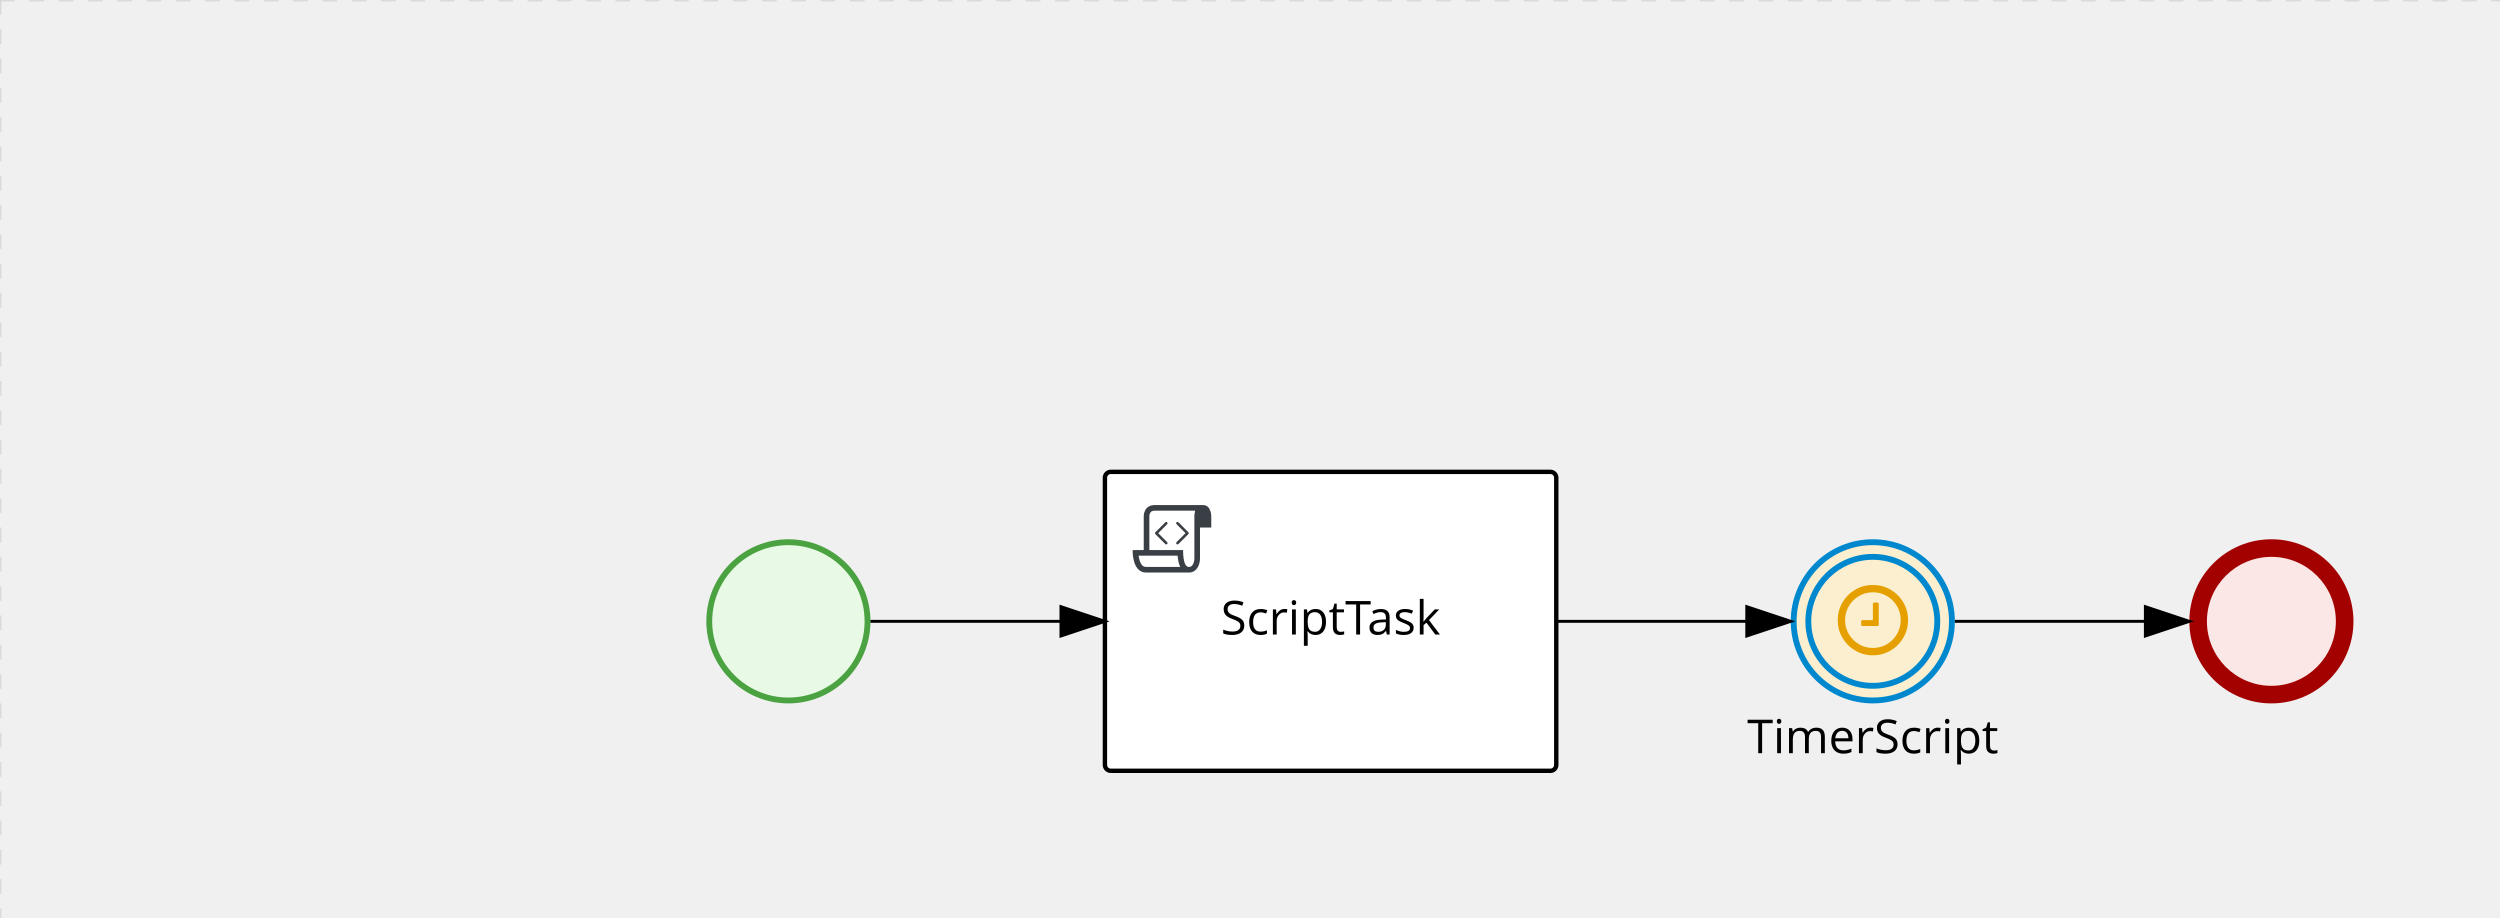
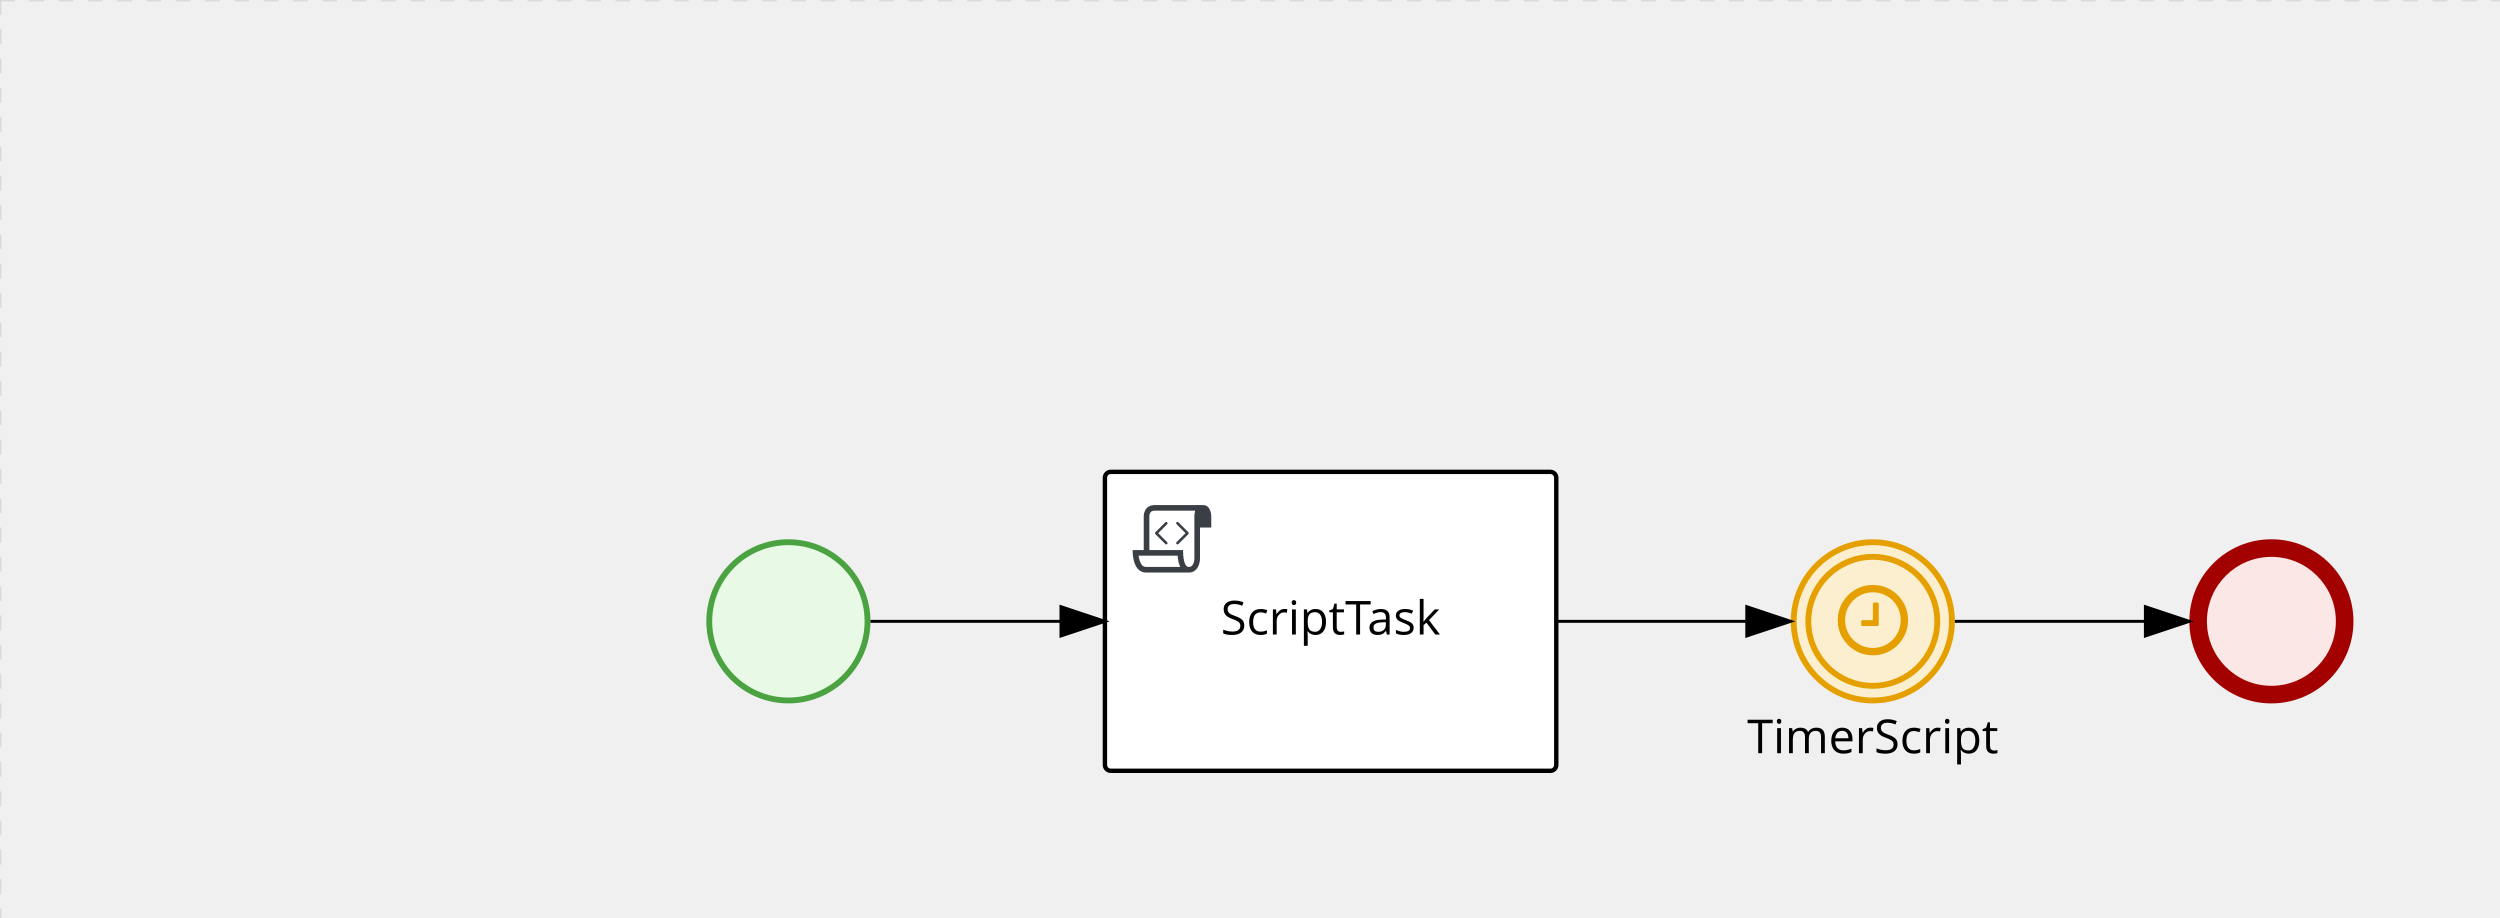
<svg xmlns="http://www.w3.org/2000/svg" version="1.1" width="853" height="313" viewBox="0 0 853 313">
  <defs />
  <g transform="matrix(1,0,0,1,0,0)">
    <g>
      <g>
        <g>
          <path fill="none" stroke="#d3d3d3" paint-order="fill stroke markers" d=" M 0 0 L 1200 0" stroke-miterlimit="10" stroke-opacity="0.8" stroke-dasharray="5" />
        </g>
        <g>
          <path fill="none" stroke="#d3d3d3" paint-order="fill stroke markers" d=" M 0 0 L 0 800" stroke-miterlimit="10" stroke-opacity="0.8" stroke-dasharray="5" />
        </g>
-       </g>
-       <g id="_32452E70-9DD1-4D7C-A552-BC9B9E6E8D47" bpmn2nodeid="_32452E70-9DD1-4D7C-A552-BC9B9E6E8D47" transform="matrix(1,0,0,1,241,184)">
-         <g>
-           <path fill="none" stroke="none" />
-         </g>
-         <g transform="matrix(0.125,0,0,0.125,0,0)">
-           <g transform="matrix(1,0,0,1,0,0)">
-             <path fill="#e8fae6" stroke="none" id="_32452E70-9DD1-4D7C-A552-BC9B9E6E8D47?shapeType=BACKGROUND" paint-order="stroke fill markers" d=" M 0 0 M 444 224 C 444 263.9 434.2 300.8 414.4 334.5 C 394.7 368.2 368 394.9 334.4 414.5 C 300.8 434.1 263.9 444 224 444 C 184.1 444 147.2 434.2 113.5 414.4 C 79.8 394.7 53.1 368 33.5 334.4 C 13.9 300.8 4 263.9 4 224 C 4 184.1 13.8 147.2 33.6 113.5 C 53.4 79.8 80.1 53.1 113.6 33.5 C 147.1 13.9 184.1 4 224 4 C 263.9 4 300.8 13.8 334.5 33.6 C 368.2 53.4 394.9 80.1 414.5 113.6 C 434.1 147.1 444 184.1 444 224 Z" />
-           </g>
-           <g>
-             <g transform="matrix(1,0,0,1,0,0)">
-               <g transform="matrix(1,0,0,1,0,0)">
-                 <path fill="#4aa241" stroke="none" id="_32452E70-9DD1-4D7C-A552-BC9B9E6E8D47?shapeType=BORDER&amp;renderType=FILL" paint-order="stroke fill markers" d=" M 0 0 M 224 0 C 100.3 0 0 100.3 0 224 C 0 347.7 100.3 448 224 448 C 347.7 448 448 347.7 448 224 C 448 100.3 347.7 0 224 0 Z M 0 0 M 224 432 C 109.1 432 16 338.9 16 224 C 16 109.1 109.1 16 224 16 C 338.9 16 432 109.1 432 224 C 432 338.9 338.9 432 224 432 Z" />
-               </g>
-             </g>
-           </g>
-         </g>
-         <g transform="matrix(1,0,0,1,28,61)" />
      </g>
      <g id="_FCCA9C96-39BF-45EB-8BAD-F0EC8521F8D5" bpmn2nodeid="_FCCA9C96-39BF-45EB-8BAD-F0EC8521F8D5" transform="matrix(1,0,0,1,747,184)">
        <g>
          <path fill="none" stroke="none" />
        </g>
        <g transform="matrix(0.125,0,0,0.125,0,0)">
          <g transform="matrix(1,0,0,1,0,0)">
            <path fill="#fce7e7" stroke="none" id="_FCCA9C96-39BF-45EB-8BAD-F0EC8521F8D5?shapeType=BACKGROUND" paint-order="stroke fill markers" d=" M 0 0 M 444 224 C 444 263.9 434.2 300.8 414.4 334.5 C 394.7 368.2 368 394.9 334.4 414.5 C 300.8 434.1 263.9 444 224 444 C 184.1 444 147.2 434.2 113.5 414.4 C 79.8 394.7 53.1 368 33.5 334.4 C 13.9 300.8 4 263.9 4 224 C 4 184.1 13.8 147.2 33.6 113.5 C 53.4 79.8 80.1 53.1 113.6 33.5 C 147.1 13.9 184.1 4 224 4 C 263.9 4 300.8 13.8 334.5 33.6 C 368.2 53.4 394.9 80.1 414.5 113.6 C 434.1 147.1 444 184.1 444 224 Z" />
          </g>
          <g>
            <g transform="matrix(1,0,0,1,0,0)">
              <g transform="matrix(1,0,0,1,0,0)">
                <path fill="#a30000" stroke="none" id="_FCCA9C96-39BF-45EB-8BAD-F0EC8521F8D5?shapeType=BORDER&amp;renderType=FILL" paint-order="stroke fill markers" d=" M 0 0 M 224 0 C 100.3 0 0 100.3 0 224 C 0 347.7 100.3 448 224 448 C 347.7 448 448 347.7 448 224 C 448 100.3 347.7 0 224 0 Z M 0 0 M 224 400 C 126.8 400 48 321.2 48 224 C 48 126.8 126.8 48 224 48 C 321.2 48 400 126.8 400 224 C 400 321.2 321.2 400 224 400 Z" />
              </g>
            </g>
          </g>
        </g>
        <g transform="matrix(1,0,0,1,28,61)" />
      </g>
      <g id="_D38169D2-5D7E-4526-B6C6-6501DF16D9EB" bpmn2nodeid="_D38169D2-5D7E-4526-B6C6-6501DF16D9EB" transform="matrix(1,0,0,1,377,161)">
        <g>
          <path fill="none" stroke="none" />
        </g>
        <g transform="matrix(1,0,0,1,0,0)">
          <path fill="#ffffff" stroke="none" id="_D38169D2-5D7E-4526-B6C6-6501DF16D9EB?shapeType=BACKGROUND" paint-order="stroke fill markers" d=" M 2 0 L 152 0 L 152 0 A 2 2 0 0 1 154 2 L 154 100 L 154 100 A 2 2 0 0 1 152 102 L 2 102 L 2 102 A 2 2 0 0 1 0 100 L 0 2 L 0 2 A 2 2 0 0 1 2 0 Z" />
        </g>
        <g transform="matrix(1,0,0,1,0,0)">
          <path fill="none" stroke="rgb(0,0,0)" id="_D38169D2-5D7E-4526-B6C6-6501DF16D9EB?shapeType=BORDER&amp;renderType=STROKE" paint-order="fill stroke markers" d=" M 2 0 L 152 0 L 152 0 A 2 2 0 0 1 154 2 L 154 100 L 154 100 A 2 2 0 0 1 152 102 L 2 102 L 2 102 A 2 2 0 0 1 0 100 L 0 2 L 0 2 A 2 2 0 0 1 2 0 Z" stroke-miterlimit="10" stroke-width="1.5" stroke-dasharray="" />
        </g>
        <g>
          <g transform="matrix(0.06,0,0,0.06,9.4,9.4)">
            <g transform="matrix(1,0,0,1,0,0)">
              <path fill="#393f44" stroke="none" id="_D38169D2-5D7E-4526-B6C6-6501DF16D9EBundefined" paint-order="stroke fill markers" d=" M 0 0 M 197.3 130.2 C 194.4 127.3 189.6 127.3 186.7 130.2 L 130.2 186.7 C 127.3 189.6 127.3 194.4 130.2 197.3 L 186.7 253.8 C 188.1 255.3 190.1 256 192 256 C 193.9 256 195.9 255.3 197.3 253.7 C 200.2 250.8 200.2 246 197.3 243.1 L 146.2 192 L 197.3 140.8 C 200.2 137.9 200.2 133.1 197.3 130.2 Z" />
            </g>
            <g transform="matrix(1,0,0,1,0,0)">
              <path fill="#393f44" stroke="none" id="_D38169D2-5D7E-4526-B6C6-6501DF16D9EBundefined" paint-order="stroke fill markers" d=" M 0 0 M 261.3 130.2 C 258.4 127.3 253.6 127.3 250.7 130.2 C 247.8 133.1 247.8 137.9 250.7 140.8 L 301.8 191.9 L 250.7 243 C 247.8 245.9 247.8 250.7 250.7 253.6 C 252.1 255.3 254.1 256 256 256 C 257.9 256 259.9 255.3 261.3 253.8 L 317.8 197.3 C 320.7 194.4 320.7 189.6 317.8 186.7 L 261.3 130.2 Z" />
            </g>
            <g transform="matrix(1,0,0,1,0,0)">
              <path fill="#393f44" stroke="none" id="_D38169D2-5D7E-4526-B6C6-6501DF16D9EBundefined" paint-order="stroke fill markers" d=" M 0 0 M 400 32 C 400 32 152.8 32 128 32 C 62 32 64 96 64 96 L 64 288 L 1 288 C 1 288 -4 416 78 416 L 320 416 C 368 416 384 368 384 336 C 384 314.2 384 224.4 384 160 L 448 160 L 448 96 C 448 96 449 32 400 32 Z M 0 0 M 78 383.9 C 68.5 383.9 61.6 381.1 55.5 374.9 C 43.4 362.4 37.5 339.6 34.9 320 L 256.9 320 C 257.1 322.7 257.3 325.4 257.6 328.2 C 260 351.6 264.7 370.1 271.9 383.9 L 78 383.9 L 78 383.9 Z M 0 0 M 352 336 C 352 345.9 349.6 360.3 342.9 371 C 337.2 380.1 330.4 384 320 384 C 285 384 288 288 288 288 L 96 288 L 96 96 L 96 95.9 L 96 95.1 C 96 90.6 97.6 78.3 104.7 71.2 C 106.5 69.4 111.9 64 128 64 L 356.5 64 C 354.4 72.8 352.8 81.8 352.2 89.9 C 352.2 90.5 352.1 91.1 352.1 91.7 C 352.1 92 352.1 92.3 352.1 92.6 C 352 94.8 352 96 352 96 L 352 160 L 352 336 Z" />
            </g>
          </g>
        </g>
        <g transform="matrix(1,0,0,1,39.53516,43.5)">
          <text fill="#000000" stroke="none" font-family="Open Sans" font-size="12pt" font-style="normal" font-weight="normal" text-decoration="normal" x="37.465" y="12" text-anchor="middle" dominant-baseline="alphabetic">ScriptTask</text>
        </g>
      </g>
      <g id="_E3152210-696C-4454-B0A3-9D8E91992452" bpmn2nodeid="_E3152210-696C-4454-B0A3-9D8E91992452" transform="matrix(1,0,0,1,611,184)">
        <g>
          <path fill="none" stroke="none" />
        </g>
        <g transform="matrix(0.125,0,0,0.125,0,0)">
          <g transform="matrix(1,0,0,1,0,0)">
            <path fill="#fbefcf" stroke="none" id="_E3152210-696C-4454-B0A3-9D8E91992452?shapeType=BACKGROUND" paint-order="stroke fill markers" d=" M 0 0 M 444 224 C 444 263.9 434.2 300.8 414.4 334.5 C 394.7 368.2 368 394.9 334.4 414.5 C 300.8 434.1 263.9 444 224 444 C 184.1 444 147.2 434.2 113.5 414.4 C 79.8 394.7 53.1 368 33.5 334.4 C 13.9 300.8 4 263.9 4 224 C 4 184.1 13.8 147.2 33.6 113.5 C 53.4 79.8 80.1 53.1 113.6 33.5 C 147.1 13.9 184.1 4 224 4 C 263.9 4 300.8 13.8 334.5 33.6 C 368.2 53.4 394.9 80.1 414.5 113.6 C 434.1 147.1 444 184.1 444 224 Z" />
          </g>
          <g>
            <g transform="matrix(1,0,0,1,0,0)">
              <g transform="matrix(1,0,0,1,0,0)">
-                 <path fill="rgb(0,136,206)" stroke="none" id="_E3152210-696C-4454-B0A3-9D8E91992452?shapeType=BORDER&amp;renderType=FILL" paint-order="stroke fill markers" d=" M 0 0 M 224 408 C 122.5 408 40 325.5 40 224 C 40 122.5 122.5 40 224 40 C 325.5 40 408 122.5 408 224 C 408 325.5 325.5 408 224 408 Z M 0 0 M 224 56 C 131.4 56 56 131.4 56 224 C 56 316.6 131.4 392 224 392 C 316.6 392 392 316.6 392 224 C 392 131.4 316.6 56 224 56 Z M 0 0 M 224 16 C 252.1 16 279.3 21.5 305 32.3 C 329.8 42.8 352 57.8 371.1 76.9 C 390.2 96 405.2 118.3 415.7 143 C 426.5 168.6 432 195.9 432 224 C 432 252.1 426.5 279.3 415.7 305 C 405.2 329.8 390.2 352 371.1 371.1 C 352 390.2 329.7 405.2 305 415.7 C 279.4 426.5 252.1 432 224 432 C 195.9 432 168.7 426.5 143 415.7 C 118.2 405.2 96 390.2 76.9 371.1 C 57.8 352 42.8 329.7 32.3 305 C 21.5 279.3 16 252.1 16 224 C 16 195.9 21.5 168.7 32.3 143 C 42.8 118.2 57.8 96 76.9 76.9 C 96 57.8 118.3 42.8 143 32.3 C 168.7 21.5 195.9 16 224 16 M 224 0 C 100.3 0 0 100.3 0 224 C 0 347.7 100.3 448 224 448 C 347.7 448 448 347.7 448 224 C 448 100.3 347.7 0 224 0 L 224 0 Z" />
+                 <path fill="#e5a000" stroke="none" id="_E3152210-696C-4454-B0A3-9D8E91992452?shapeType=BORDER&amp;renderType=FILL" paint-order="stroke fill markers" d=" M 0 0 M 224 408 C 122.5 408 40 325.5 40 224 C 40 122.5 122.5 40 224 40 C 325.5 40 408 122.5 408 224 C 408 325.5 325.5 408 224 408 Z M 0 0 M 224 56 C 131.4 56 56 131.4 56 224 C 56 316.6 131.4 392 224 392 C 316.6 392 392 316.6 392 224 C 392 131.4 316.6 56 224 56 Z M 0 0 M 224 16 C 252.1 16 279.3 21.5 305 32.3 C 329.8 42.8 352 57.8 371.1 76.9 C 390.2 96 405.2 118.3 415.7 143 C 426.5 168.6 432 195.9 432 224 C 432 252.1 426.5 279.3 415.7 305 C 405.2 329.8 390.2 352 371.1 371.1 C 352 390.2 329.7 405.2 305 415.7 C 279.4 426.5 252.1 432 224 432 C 195.9 432 168.7 426.5 143 415.7 C 118.2 405.2 96 390.2 76.9 371.1 C 57.8 352 42.8 329.7 32.3 305 C 21.5 279.3 16 252.1 16 224 C 16 195.9 21.5 168.7 32.3 143 C 42.8 118.2 57.8 96 76.9 76.9 C 96 57.8 118.3 42.8 143 32.3 C 168.7 21.5 195.9 16 224 16 M 224 0 C 100.3 0 0 100.3 0 224 C 0 347.7 100.3 448 224 448 C 347.7 448 448 347.7 448 224 C 448 100.3 347.7 0 224 0 L 224 0 Z" />
              </g>
            </g>
          </g>
          <g>
            <g transform="matrix(1,0,0,1,0,0)">
              <g transform="matrix(1,0,0,1,0,0)">
                <path fill="#e5a000" stroke="none" id="_E3152210-696C-4454-B0A3-9D8E91992452undefined" paint-order="stroke fill markers" d=" M 0 0 M 240.2 176.7 L 240.2 232.7 C 240.2 233.9 239.8 234.8 239.1 235.6 C 238.4 236.4 237.4 236.7 236.2 236.7 L 196.2 236.7 C 195 236.7 194.1 236.3 193.3 235.6 C 192.5 234.9 192.2 233.9 192.2 232.7 L 192.2 224.7 C 192.2 223.5 192.6 222.6 193.3 221.8 C 194 221 195 220.7 196.2 220.7 L 224.2 220.7 L 224.2 176.7 C 224.2 175.5 224.6 174.6 225.3 173.8 C 226 173 227 172.7 228.2 172.7 L 236.2 172.7 C 237.3 172.7 238.3 173.1 239.1 173.8 C 239.9 174.5 240.2 175.5 240.2 176.7 Z M 0 0 M 300.2 220.7 C 300.2 206.9 296.8 194.2 290.1 182.6 C 283.3 171 274.1 161.7 262.5 154.9 C 250.8 148.1 238.1 144.7 224.3 144.7 C 210.5 144.7 197.8 148.1 186.2 154.9 C 174.6 161.7 165.4 170.9 158.6 182.5 C 151.8 194.1 148.4 206.9 148.4 220.7 C 148.4 234.5 151.8 247.2 158.5 258.8 C 165.3 270.4 174.6 279.7 186.2 286.5 C 197.8 293.3 210.5 296.7 224.3 296.7 C 238.1 296.7 250.8 293.3 262.4 286.5 C 274 279.7 283.3 270.5 290 258.9 C 296.8 247.2 300.2 234.5 300.2 220.7 Z M 0 0 M 320.2 220.7 C 320.2 238.1 315.9 254.2 307.3 268.9 C 298.7 283.6 287.1 295.3 272.4 303.8 C 257.7 312.4 241.6 316.7 224.2 316.7 C 206.8 316.7 190.7 312.4 176 303.8 C 161.3 295.2 149.7 283.6 141.1 268.9 C 132.5 254.2 128.3 238.1 128.3 220.7 C 128.3 203.3 132.6 187.2 141.2 172.5 C 149.8 157.8 161.4 146.1 176.1 137.5 C 190.8 128.9 206.9 124.7 224.3 124.7 C 241.7 124.7 257.8 129 272.5 137.6 C 287.2 146.2 298.9 157.9 307.4 172.5 C 316 187.2 320.2 203.3 320.2 220.7 Z" />
              </g>
            </g>
          </g>
        </g>
        <g transform="matrix(1,0,0,1,-14.85938,61)">
          <text fill="#000000" stroke="none" font-family="Open Sans" font-size="12pt" font-style="normal" font-weight="normal" text-decoration="normal" x="42.859" y="12" text-anchor="middle" dominant-baseline="alphabetic">TimerScript</text>
        </g>
-       </g>
-       <g id="_F5D2782D-E824-4D6A-BB87-15FE47743F5F" bpmn2nodeid="_F5D2782D-E824-4D6A-BB87-15FE47743F5F">
-         <g>
-           <path fill="none" stroke="#000000" paint-order="fill stroke markers" d=" M 297 212 L 362 212" stroke-miterlimit="10" stroke-dasharray="" />
-         </g>
-         <g transform="matrix(1,0,0,1,297,212)" />
-         <g transform="matrix(6.123233995736766e-17,1,-1,6.123233995736766e-17,377,207)">
-           <path fill="#000000" stroke="#000000" paint-order="fill stroke markers" d=" M 10 15 L 0 15 L 5 0 Z" stroke-miterlimit="10" stroke-dasharray="" />
-         </g>
-         <g transform="matrix(1,0,0,1,297,202)" />
      </g>
      <g id="_C93FDBBF-DE1B-46AE-A02B-87722A443DA9" bpmn2nodeid="_C93FDBBF-DE1B-46AE-A02B-87722A443DA9">
        <g>
          <path fill="none" stroke="#000000" paint-order="fill stroke markers" d=" M 531 212 L 596 212" stroke-miterlimit="10" stroke-dasharray="" />
        </g>
        <g transform="matrix(1,0,0,1,531,212)" />
        <g transform="matrix(6.123233995736766e-17,1,-1,6.123233995736766e-17,611,207)">
          <path fill="#000000" stroke="#000000" paint-order="fill stroke markers" d=" M 10 15 L 0 15 L 5 0 Z" stroke-miterlimit="10" stroke-dasharray="" />
        </g>
        <g transform="matrix(1,0,0,1,531,202)" />
      </g>
      <g id="_0D23031C-DF55-4BDD-80AF-6724D2C98DB9" bpmn2nodeid="_0D23031C-DF55-4BDD-80AF-6724D2C98DB9">
        <g>
          <path fill="none" stroke="#000000" paint-order="fill stroke markers" d=" M 667 212 L 732 212" stroke-miterlimit="10" stroke-dasharray="" />
        </g>
        <g transform="matrix(1,0,0,1,667,212)" />
        <g transform="matrix(6.123233995736766e-17,1,-1,6.123233995736766e-17,747,207)">
          <path fill="#000000" stroke="#000000" paint-order="fill stroke markers" d=" M 10 15 L 0 15 L 5 0 Z" stroke-miterlimit="10" stroke-dasharray="" />
        </g>
        <g transform="matrix(1,0,0,1,667,202)" />
      </g>
-       <g transform="matrix(1,0,0,1,241,184)" />
      <g transform="matrix(1,0,0,1,747,184)" />
      <g transform="matrix(1,0,0,1,377,161)" />
      <g transform="matrix(1,0,0,1,611,184)" />
+       <g id="_32452E70-9DD1-4D7C-A552-BC9B9E6E8D47" bpmn2nodeid="_32452E70-9DD1-4D7C-A552-BC9B9E6E8D47" transform="matrix(1,0,0,1,241,184)">
+         <g>
+           <path fill="none" stroke="none" />
+         </g>
+         <g transform="matrix(0.125,0,0,0.125,0,0)">
+           <g transform="matrix(1,0,0,1,0,0)">
+             <path fill="#e8fae6" stroke="none" id="_32452E70-9DD1-4D7C-A552-BC9B9E6E8D47?shapeType=BACKGROUND" paint-order="stroke fill markers" d=" M 0 0 M 444 224 C 444 263.9 434.2 300.8 414.4 334.5 C 394.7 368.2 368 394.9 334.4 414.5 C 300.8 434.1 263.9 444 224 444 C 184.1 444 147.2 434.2 113.5 414.4 C 79.8 394.7 53.1 368 33.5 334.4 C 13.9 300.8 4 263.9 4 224 C 4 184.1 13.8 147.2 33.6 113.5 C 53.4 79.8 80.1 53.1 113.6 33.5 C 147.1 13.9 184.1 4 224 4 C 263.9 4 300.8 13.8 334.5 33.6 C 368.2 53.4 394.9 80.1 414.5 113.6 C 434.1 147.1 444 184.1 444 224 Z" />
+           </g>
+           <g>
+             <g transform="matrix(1,0,0,1,0,0)">
+               <g transform="matrix(1,0,0,1,0,0)">
+                 <path fill="rgb(74,162,65)" stroke="none" id="_32452E70-9DD1-4D7C-A552-BC9B9E6E8D47?shapeType=BORDER&amp;renderType=FILL" paint-order="stroke fill markers" d=" M 0 0 M 224 0 C 100.3 0 0 100.3 0 224 C 0 347.7 100.3 448 224 448 C 347.7 448 448 347.7 448 224 C 448 100.3 347.7 0 224 0 Z M 0 0 M 224 432 C 109.1 432 16 338.9 16 224 C 16 109.1 109.1 16 224 16 C 338.9 16 432 109.1 432 224 C 432 338.9 338.9 432 224 432 Z" />
+               </g>
+             </g>
+           </g>
+         </g>
+         <g transform="matrix(1,0,0,1,28,61)" />
+       </g>
+       <g id="_8BD206E1-C6A2-465A-869F-0CC742ED96B3" bpmn2nodeid="_8BD206E1-C6A2-465A-869F-0CC742ED96B3">
+         <g>
+           <path fill="none" stroke="rgb(0,0,0)" paint-order="fill stroke markers" d=" M 297 212 L 362 212" stroke-miterlimit="10" stroke-dasharray="" />
+         </g>
+         <g transform="matrix(1,0,0,1,297,212)" />
+         <g transform="matrix(6.123233995736766e-17,1,-1,6.123233995736766e-17,377,207)">
+           <path fill="rgb(0,0,0)" stroke="rgb(0,0,0)" paint-order="fill stroke markers" d=" M 10 15 L 0 15 L 5 0 Z" stroke-miterlimit="10" stroke-dasharray="" />
+         </g>
+         <g transform="matrix(1,0,0,1,297,202)" />
+       </g>
+       <g transform="matrix(1,0,0,1,241,184)" />
    </g>
  </g>
</svg>
